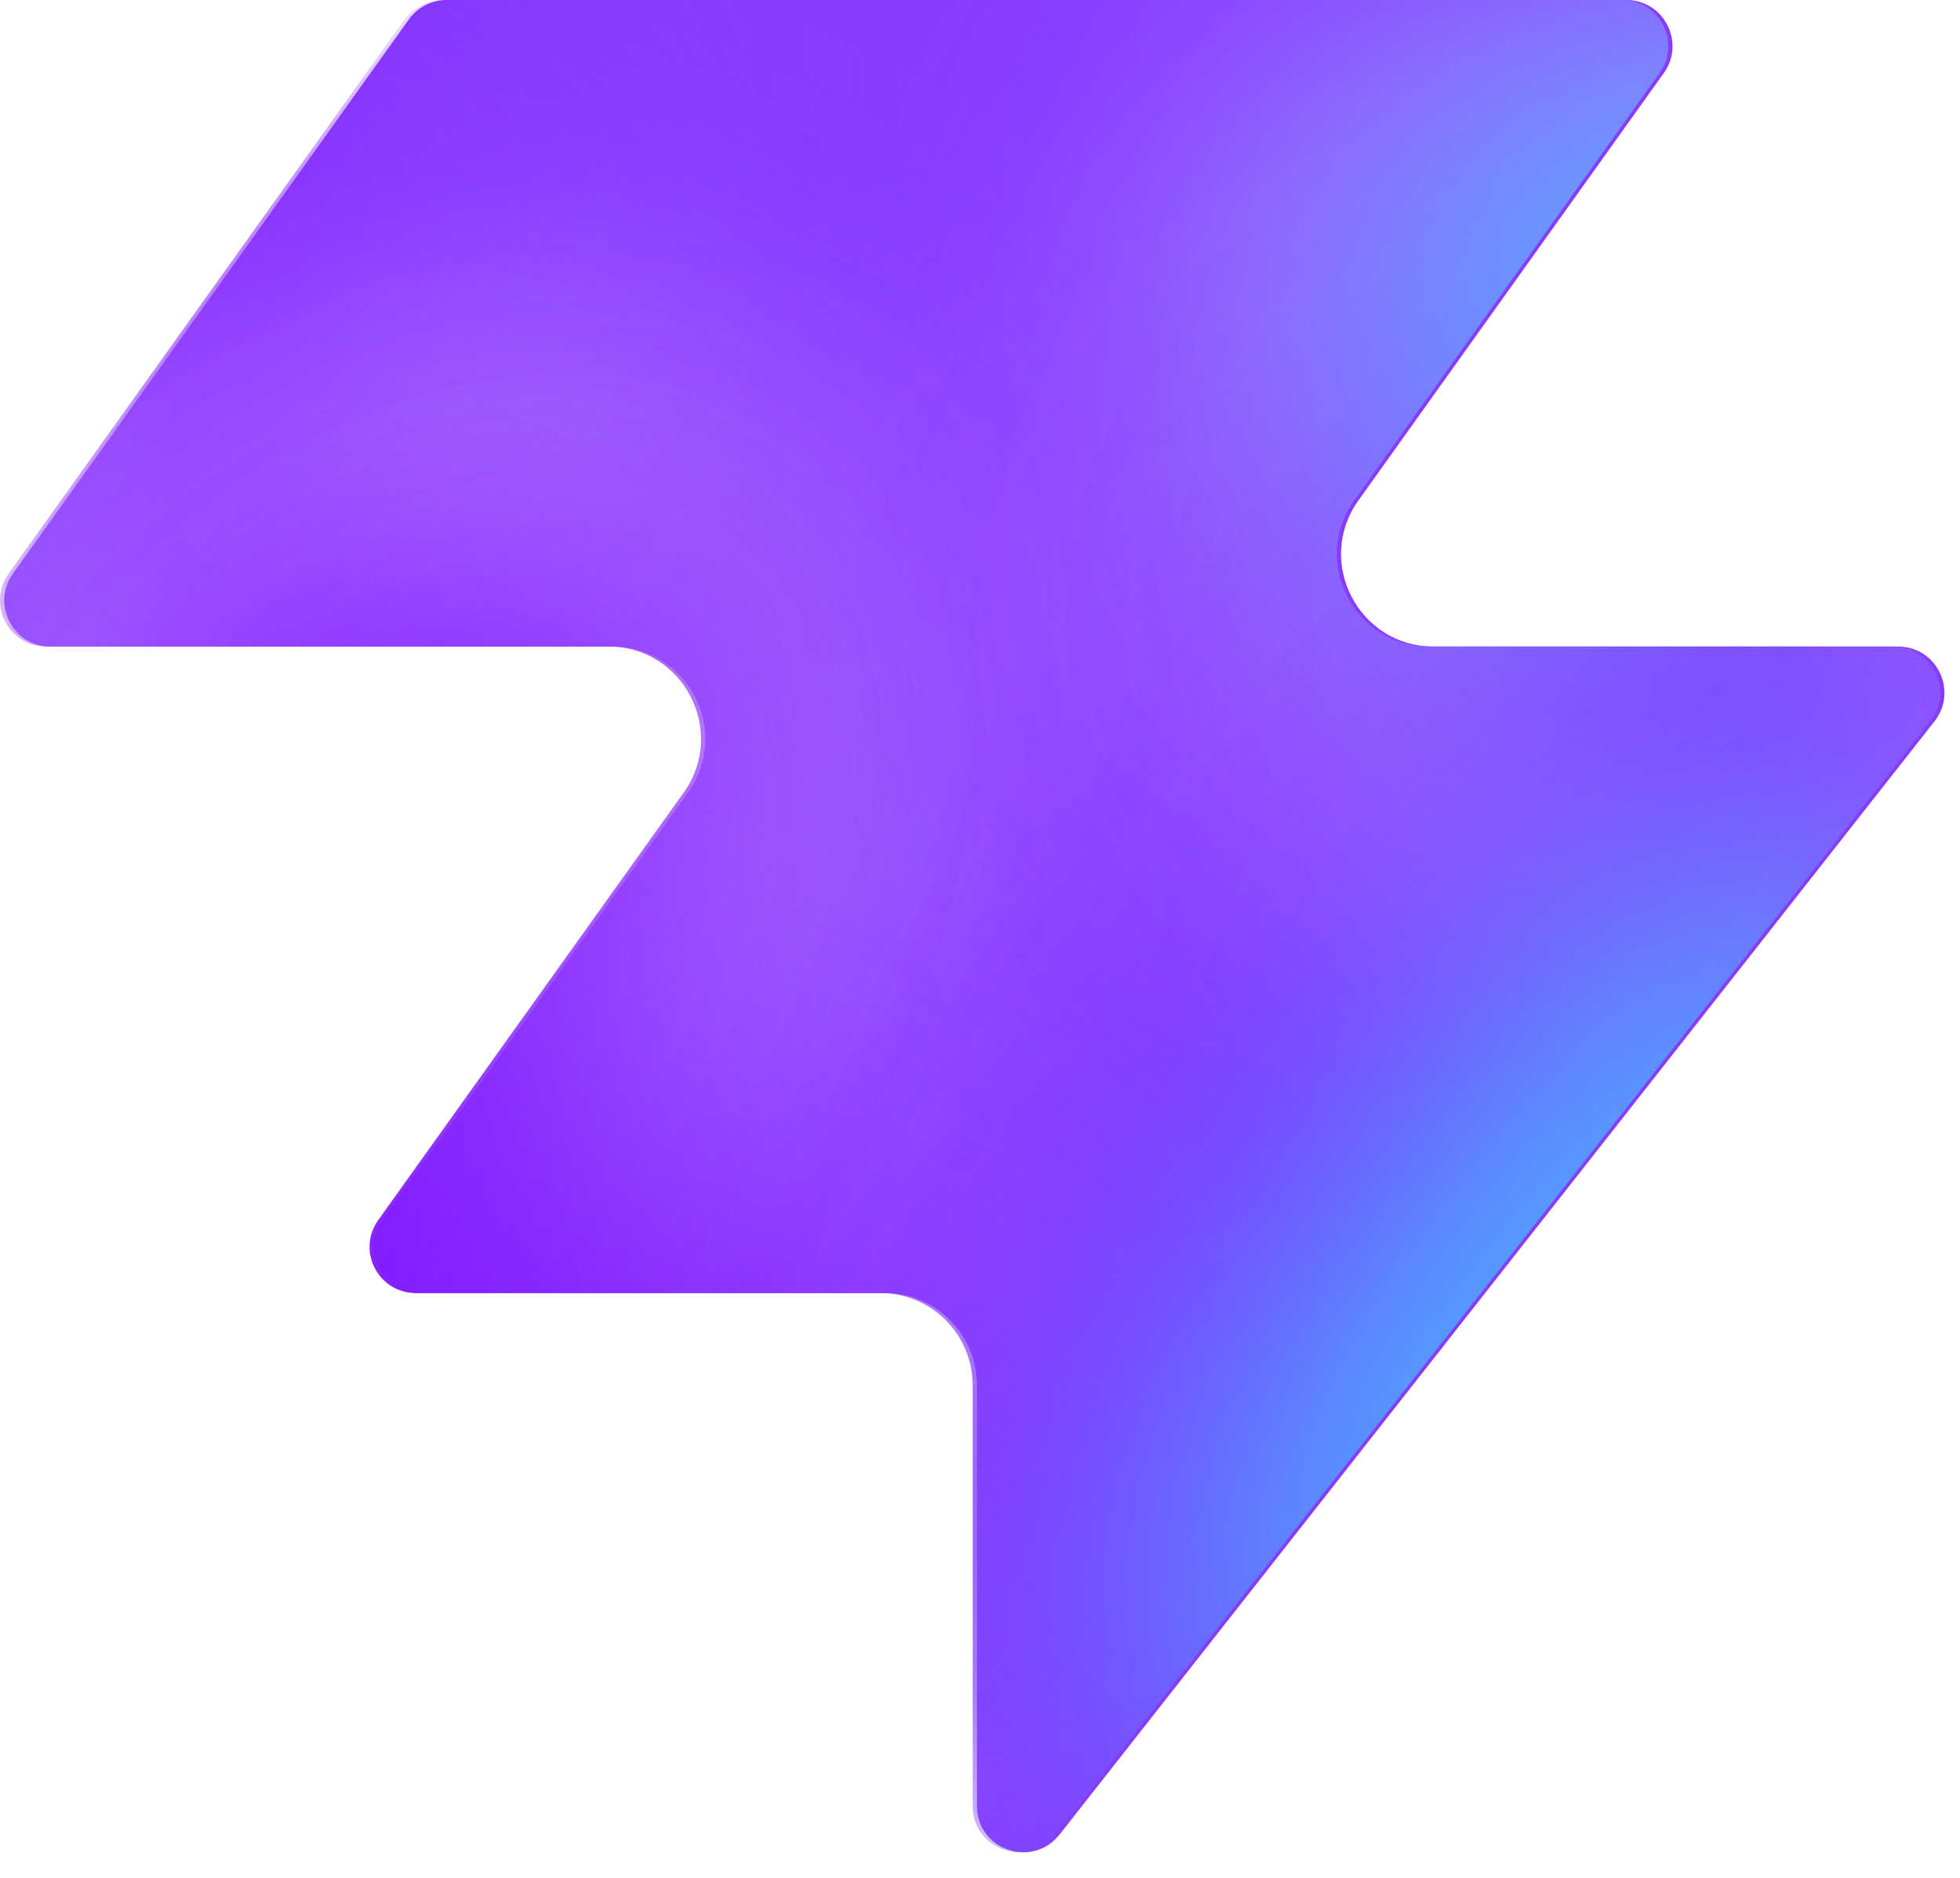
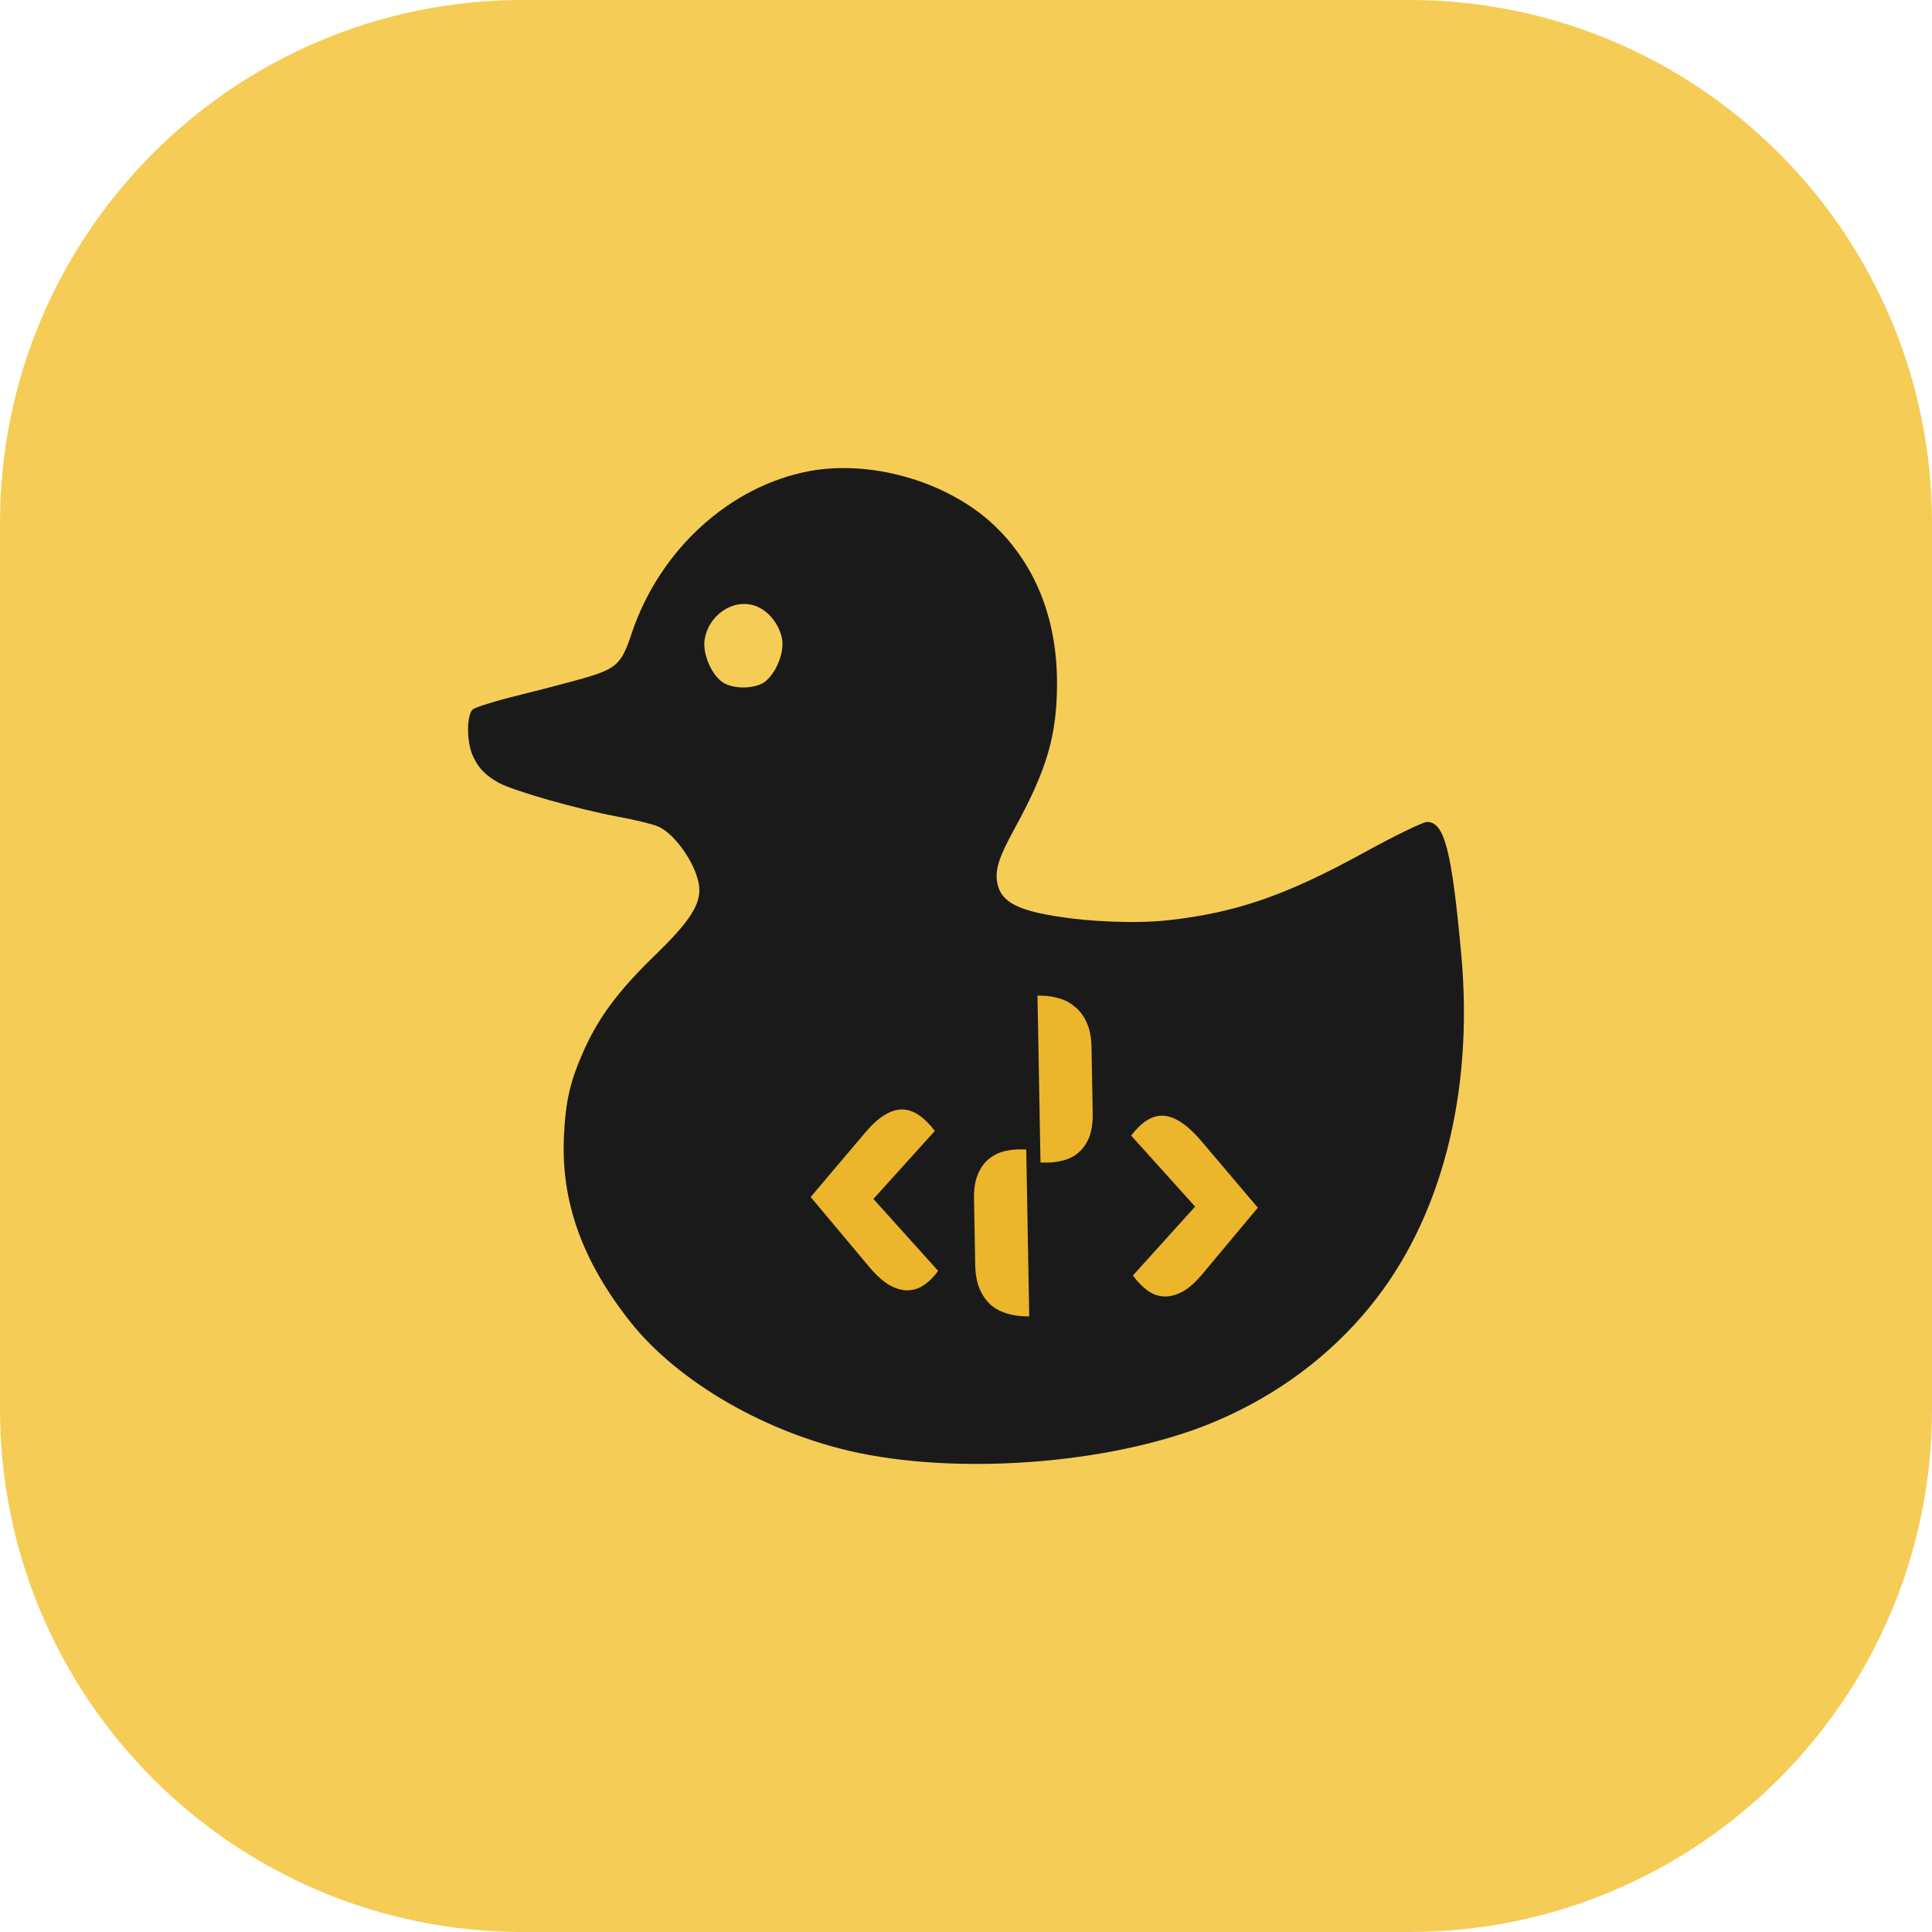
- <svg xmlns="http://www.w3.org/2000/svg" width="48" height="46" fill="none" viewBox="0 0 48 46">
-   <path fill="#863bff" d="M25.946 44.938c-.664.845-2.021.375-2.021-.698V33.937a2.26 2.26 0 0 0-2.262-2.262H10.287c-.92 0-1.456-1.04-.92-1.788l7.48-10.471c1.07-1.497 0-3.578-1.842-3.578H1.237c-.92 0-1.456-1.04-.92-1.788L10.013.474c.214-.297.556-.474.92-.474h28.894c.92 0 1.456 1.04.92 1.788l-7.48 10.471c-1.07 1.498 0 3.579 1.842 3.579h11.377c.943 0 1.473 1.088.89 1.83L25.947 44.94z" style="fill:#863bff;fill:color(display-p3 .525 .23 1);fill-opacity:1" />
-   <mask id="a" width="48" height="46" x="0" y="0" maskUnits="userSpaceOnUse" style="mask-type:alpha">
-     <path fill="#000" d="M25.842 44.938c-.664.844-2.021.375-2.021-.698V33.937a2.26 2.26 0 0 0-2.262-2.262H10.183c-.92 0-1.456-1.04-.92-1.788l7.48-10.471c1.07-1.498 0-3.579-1.842-3.579H1.133c-.92 0-1.456-1.04-.92-1.787L9.91.473c.214-.297.556-.474.92-.474h28.894c.92 0 1.456 1.04.92 1.788l-7.48 10.471c-1.07 1.498 0 3.578 1.842 3.578h11.377c.943 0 1.473 1.088.89 1.832L25.843 44.94z" style="fill:#000;fill-opacity:1" />
-   </mask>
-   <g mask="url(#a)">
-     <g filter="url(#b)">
-       <ellipse cx="5.508" cy="14.704" fill="#ede6ff" rx="5.508" ry="14.704" style="fill:#ede6ff;fill:color(display-p3 .927 .903 1);fill-opacity:1" transform="matrix(.00324 1 1 -.00324 -4.47 31.516)" />
-     </g>
-     <g filter="url(#c)">
-       <ellipse cx="10.399" cy="29.851" fill="#ede6ff" rx="10.399" ry="29.851" style="fill:#ede6ff;fill:color(display-p3 .927 .903 1);fill-opacity:1" transform="matrix(.00324 1 1 -.00324 -39.328 7.883)" />
-     </g>
-     <g filter="url(#d)">
-       <ellipse cx="5.508" cy="30.487" fill="#7e14ff" rx="5.508" ry="30.487" style="fill:#7e14ff;fill:color(display-p3 .492 .077 1);fill-opacity:1" transform="rotate(89.814 -25.913 -14.639)scale(1 -1)" />
-     </g>
-     <g filter="url(#e)">
-       <ellipse cx="5.508" cy="30.599" fill="#7e14ff" rx="5.508" ry="30.599" style="fill:#7e14ff;fill:color(display-p3 .492 .077 1);fill-opacity:1" transform="rotate(89.814 -32.644 -3.334)scale(1 -1)" />
-     </g>
-     <g filter="url(#f)">
-       <ellipse cx="5.508" cy="30.599" fill="#7e14ff" rx="5.508" ry="30.599" style="fill:#7e14ff;fill:color(display-p3 .492 .077 1);fill-opacity:1" transform="matrix(.00324 1 1 -.00324 -34.34 30.47)" />
-     </g>
-     <g filter="url(#g)">
-       <ellipse cx="14.072" cy="22.078" fill="#ede6ff" rx="14.072" ry="22.078" style="fill:#ede6ff;fill:color(display-p3 .927 .903 1);fill-opacity:1" transform="rotate(93.35 24.506 48.493)scale(-1 1)" />
-     </g>
-     <g filter="url(#h)">
-       <ellipse cx="3.47" cy="21.501" fill="#7e14ff" rx="3.47" ry="21.501" style="fill:#7e14ff;fill:color(display-p3 .492 .077 1);fill-opacity:1" transform="rotate(89.009 28.708 47.59)scale(-1 1)" />
-     </g>
-     <g filter="url(#i)">
-       <ellipse cx="3.47" cy="21.501" fill="#7e14ff" rx="3.47" ry="21.501" style="fill:#7e14ff;fill:color(display-p3 .492 .077 1);fill-opacity:1" transform="rotate(89.009 28.708 47.59)scale(-1 1)" />
-     </g>
-     <g filter="url(#j)">
-       <ellipse cx=".387" cy="8.972" fill="#7e14ff" rx="4.407" ry="29.108" style="fill:#7e14ff;fill:color(display-p3 .492 .077 1);fill-opacity:1" transform="rotate(39.51 .387 8.972)" />
-     </g>
-     <g filter="url(#k)">
-       <ellipse cx="47.523" cy="-6.092" fill="#7e14ff" rx="4.407" ry="29.108" style="fill:#7e14ff;fill:color(display-p3 .492 .077 1);fill-opacity:1" transform="rotate(37.892 47.523 -6.092)" />
-     </g>
-     <g filter="url(#l)">
-       <ellipse cx="41.412" cy="6.333" fill="#47bfff" rx="5.971" ry="9.665" style="fill:#47bfff;fill:color(display-p3 .28 .748 1);fill-opacity:1" transform="rotate(37.892 41.412 6.333)" />
-     </g>
-     <g filter="url(#m)">
-       <ellipse cx="-1.879" cy="38.332" fill="#7e14ff" rx="4.407" ry="29.108" style="fill:#7e14ff;fill:color(display-p3 .492 .077 1);fill-opacity:1" transform="rotate(37.892 -1.88 38.332)" />
-     </g>
-     <g filter="url(#n)">
-       <ellipse cx="-1.879" cy="38.332" fill="#7e14ff" rx="4.407" ry="29.108" style="fill:#7e14ff;fill:color(display-p3 .492 .077 1);fill-opacity:1" transform="rotate(37.892 -1.88 38.332)" />
-     </g>
-     <g filter="url(#o)">
-       <ellipse cx="35.651" cy="29.907" fill="#7e14ff" rx="4.407" ry="29.108" style="fill:#7e14ff;fill:color(display-p3 .492 .077 1);fill-opacity:1" transform="rotate(37.892 35.651 29.907)" />
-     </g>
-     <g filter="url(#p)">
-       <ellipse cx="38.418" cy="32.4" fill="#47bfff" rx="5.971" ry="15.297" style="fill:#47bfff;fill:color(display-p3 .28 .748 1);fill-opacity:1" transform="rotate(37.892 38.418 32.4)" />
-     </g>
-   </g>
-   <defs>
-     <filter id="b" width="60.045" height="41.654" x="-19.77" y="16.149" color-interpolation-filters="sRGB" filterUnits="userSpaceOnUse">
-       <feFlood flood-opacity="0" result="BackgroundImageFix" />
-       <feBlend in="SourceGraphic" in2="BackgroundImageFix" result="shape" />
-       <feGaussianBlur result="effect1_foregroundBlur_2002_17158" stdDeviation="7.659" />
-     </filter>
-     <filter id="c" width="90.34" height="51.437" x="-54.613" y="-7.533" color-interpolation-filters="sRGB" filterUnits="userSpaceOnUse">
-       <feFlood flood-opacity="0" result="BackgroundImageFix" />
-       <feBlend in="SourceGraphic" in2="BackgroundImageFix" result="shape" />
-       <feGaussianBlur result="effect1_foregroundBlur_2002_17158" stdDeviation="7.659" />
-     </filter>
-     <filter id="d" width="79.355" height="29.4" x="-49.64" y="2.03" color-interpolation-filters="sRGB" filterUnits="userSpaceOnUse">
-       <feFlood flood-opacity="0" result="BackgroundImageFix" />
-       <feBlend in="SourceGraphic" in2="BackgroundImageFix" result="shape" />
-       <feGaussianBlur result="effect1_foregroundBlur_2002_17158" stdDeviation="4.596" />
-     </filter>
-     <filter id="e" width="79.579" height="29.4" x="-45.045" y="20.029" color-interpolation-filters="sRGB" filterUnits="userSpaceOnUse">
-       <feFlood flood-opacity="0" result="BackgroundImageFix" />
-       <feBlend in="SourceGraphic" in2="BackgroundImageFix" result="shape" />
-       <feGaussianBlur result="effect1_foregroundBlur_2002_17158" stdDeviation="4.596" />
-     </filter>
-     <filter id="f" width="79.579" height="29.4" x="-43.513" y="21.178" color-interpolation-filters="sRGB" filterUnits="userSpaceOnUse">
-       <feFlood flood-opacity="0" result="BackgroundImageFix" />
-       <feBlend in="SourceGraphic" in2="BackgroundImageFix" result="shape" />
-       <feGaussianBlur result="effect1_foregroundBlur_2002_17158" stdDeviation="4.596" />
-     </filter>
-     <filter id="g" width="74.749" height="58.852" x="15.756" y="-17.901" color-interpolation-filters="sRGB" filterUnits="userSpaceOnUse">
-       <feFlood flood-opacity="0" result="BackgroundImageFix" />
-       <feBlend in="SourceGraphic" in2="BackgroundImageFix" result="shape" />
-       <feGaussianBlur result="effect1_foregroundBlur_2002_17158" stdDeviation="7.659" />
-     </filter>
-     <filter id="h" width="61.377" height="25.362" x="23.548" y="2.284" color-interpolation-filters="sRGB" filterUnits="userSpaceOnUse">
-       <feFlood flood-opacity="0" result="BackgroundImageFix" />
-       <feBlend in="SourceGraphic" in2="BackgroundImageFix" result="shape" />
-       <feGaussianBlur result="effect1_foregroundBlur_2002_17158" stdDeviation="4.596" />
-     </filter>
-     <filter id="i" width="61.377" height="25.362" x="23.548" y="2.284" color-interpolation-filters="sRGB" filterUnits="userSpaceOnUse">
-       <feFlood flood-opacity="0" result="BackgroundImageFix" />
-       <feBlend in="SourceGraphic" in2="BackgroundImageFix" result="shape" />
-       <feGaussianBlur result="effect1_foregroundBlur_2002_17158" stdDeviation="4.596" />
-     </filter>
-     <filter id="j" width="56.045" height="63.649" x="-27.636" y="-22.853" color-interpolation-filters="sRGB" filterUnits="userSpaceOnUse">
-       <feFlood flood-opacity="0" result="BackgroundImageFix" />
-       <feBlend in="SourceGraphic" in2="BackgroundImageFix" result="shape" />
-       <feGaussianBlur result="effect1_foregroundBlur_2002_17158" stdDeviation="4.596" />
-     </filter>
-     <filter id="k" width="54.814" height="64.646" x="20.116" y="-38.415" color-interpolation-filters="sRGB" filterUnits="userSpaceOnUse">
-       <feFlood flood-opacity="0" result="BackgroundImageFix" />
-       <feBlend in="SourceGraphic" in2="BackgroundImageFix" result="shape" />
-       <feGaussianBlur result="effect1_foregroundBlur_2002_17158" stdDeviation="4.596" />
-     </filter>
-     <filter id="l" width="33.541" height="35.313" x="24.641" y="-11.323" color-interpolation-filters="sRGB" filterUnits="userSpaceOnUse">
-       <feFlood flood-opacity="0" result="BackgroundImageFix" />
-       <feBlend in="SourceGraphic" in2="BackgroundImageFix" result="shape" />
-       <feGaussianBlur result="effect1_foregroundBlur_2002_17158" stdDeviation="4.596" />
-     </filter>
-     <filter id="m" width="54.814" height="64.646" x="-29.286" y="6.009" color-interpolation-filters="sRGB" filterUnits="userSpaceOnUse">
-       <feFlood flood-opacity="0" result="BackgroundImageFix" />
-       <feBlend in="SourceGraphic" in2="BackgroundImageFix" result="shape" />
-       <feGaussianBlur result="effect1_foregroundBlur_2002_17158" stdDeviation="4.596" />
-     </filter>
-     <filter id="n" width="54.814" height="64.646" x="-29.286" y="6.009" color-interpolation-filters="sRGB" filterUnits="userSpaceOnUse">
-       <feFlood flood-opacity="0" result="BackgroundImageFix" />
-       <feBlend in="SourceGraphic" in2="BackgroundImageFix" result="shape" />
-       <feGaussianBlur result="effect1_foregroundBlur_2002_17158" stdDeviation="4.596" />
-     </filter>
-     <filter id="o" width="54.814" height="64.646" x="8.244" y="-2.416" color-interpolation-filters="sRGB" filterUnits="userSpaceOnUse">
-       <feFlood flood-opacity="0" result="BackgroundImageFix" />
-       <feBlend in="SourceGraphic" in2="BackgroundImageFix" result="shape" />
-       <feGaussianBlur result="effect1_foregroundBlur_2002_17158" stdDeviation="4.596" />
-     </filter>
-     <filter id="p" width="39.409" height="43.623" x="18.713" y="10.588" color-interpolation-filters="sRGB" filterUnits="userSpaceOnUse">
-       <feFlood flood-opacity="0" result="BackgroundImageFix" />
-       <feBlend in="SourceGraphic" in2="BackgroundImageFix" result="shape" />
-       <feGaussianBlur result="effect1_foregroundBlur_2002_17158" stdDeviation="4.596" />
-     </filter>
-   </defs>
+ <svg xmlns="http://www.w3.org/2000/svg" width="388" height="388" viewBox="0 0 388 388" fill="none">
+   <rect x="12" y="12" width="364" height="364" rx="93" fill="#F5CC56" stroke="#F5CC56" stroke-width="24" />
+   <path d="M162.715 94.578C146.63 97.529 132.506 110.37 126.876 127.146C124.815 133.375 123.86 134.25 117.375 136.162C114.359 137.036 108.227 138.621 103.804 139.714C99.38 140.807 95.359 142.064 94.906 142.501C93.75 143.648 93.7 148.457 94.756 151.298C95.811 153.976 97.319 155.615 100.134 157.2C103.15 158.839 115.968 162.5 123.91 163.976C127.228 164.577 130.897 165.451 132.053 165.943C135.773 167.418 140.448 174.522 140.448 178.729C140.498 181.953 138.135 185.45 131.651 191.735C124.362 198.784 120.341 204.139 117.375 210.696C114.51 217.089 113.605 220.859 113.254 228.236C112.65 241.296 116.923 253.263 126.574 265.449C136.225 277.634 154.17 287.962 172.417 291.787C194.584 296.377 225.146 293.645 244.498 285.284C256.612 280.093 267.068 272.279 275.06 262.498C289.436 244.957 296.021 219.603 293.457 191.625C291.547 170.751 290.09 165.068 286.571 165.068C285.817 165.068 280.137 167.801 273.904 171.243C258.271 179.822 248.319 183.265 234.747 184.795C228.262 185.505 218.963 185.177 211.524 183.92C203.934 182.664 200.867 180.86 200.264 177.199C199.812 174.576 200.616 172.117 203.883 166.161C210.267 154.522 212.278 147.583 212.278 137.2C212.278 124.851 208.357 114.414 200.717 106.545C191.719 97.201 175.785 92.229 162.715 94.578ZM152.763 122.173C154.924 123.375 156.683 125.944 157.086 128.457C157.488 131.135 155.879 135.124 153.668 136.872C151.657 138.457 146.932 138.457 144.921 136.872C142.71 135.178 141.101 131.135 141.503 128.512C142.358 122.938 148.289 119.605 152.763 122.173Z" fill="#1A1A1A" />
+   <path d="M252.609 242.537L241.66 255.645C240.259 257.36 238.898 258.597 237.579 259.355C236.258 260.057 235.03 260.394 233.894 260.367C232.659 260.338 231.516 259.944 230.465 259.185C229.415 258.427 228.434 257.417 227.522 256.154L240.013 242.322L227.166 228.055C229.24 225.34 231.34 224.008 233.464 224.059C235.835 224.115 238.458 225.842 241.334 229.238L252.609 242.537Z" fill="#EBB52C" />
+   <path d="M208.357 199.939L209.246 199.96C210.333 199.986 211.447 200.154 212.588 200.463C213.779 200.773 214.851 201.335 215.803 202.147C216.805 202.904 217.614 203.967 218.231 205.335C218.847 206.647 219.173 208.319 219.21 210.351L219.447 223.556C219.483 225.587 219.217 227.273 218.649 228.613C218.079 229.897 217.308 230.922 216.334 231.689C215.408 232.4 214.356 232.883 213.175 233.137C212.044 233.392 210.935 233.506 209.848 233.48L208.959 233.459L208.357 199.939ZM206.699 264.373L205.81 264.352C204.674 264.325 203.535 264.156 202.394 263.847C201.253 263.538 200.182 263.005 199.18 262.248C198.228 261.435 197.443 260.373 196.827 259.061C196.21 257.693 195.883 255.993 195.847 253.961L195.61 240.756C195.573 238.725 195.84 237.067 196.409 235.783C196.978 234.443 197.725 233.417 198.65 232.706C199.624 231.939 200.676 231.429 201.807 231.173C202.939 230.918 204.072 230.804 205.208 230.831L206.098 230.853L206.699 264.373Z" fill="#EBB52C" />
+   <path d="M173.611 227.625C176.318 224.361 178.881 222.759 181.302 222.816C183.426 222.867 185.575 224.3 187.749 227.116L175.403 240.782L188.402 255.222C187.535 256.442 186.564 257.406 185.491 258.114C184.467 258.823 183.312 259.162 182.028 259.132C180.892 259.104 179.675 258.709 178.377 257.945C177.079 257.124 175.697 255.822 174.233 254.038L162.804 240.398L173.611 227.625Z" fill="#EBB52C" />
</svg>
